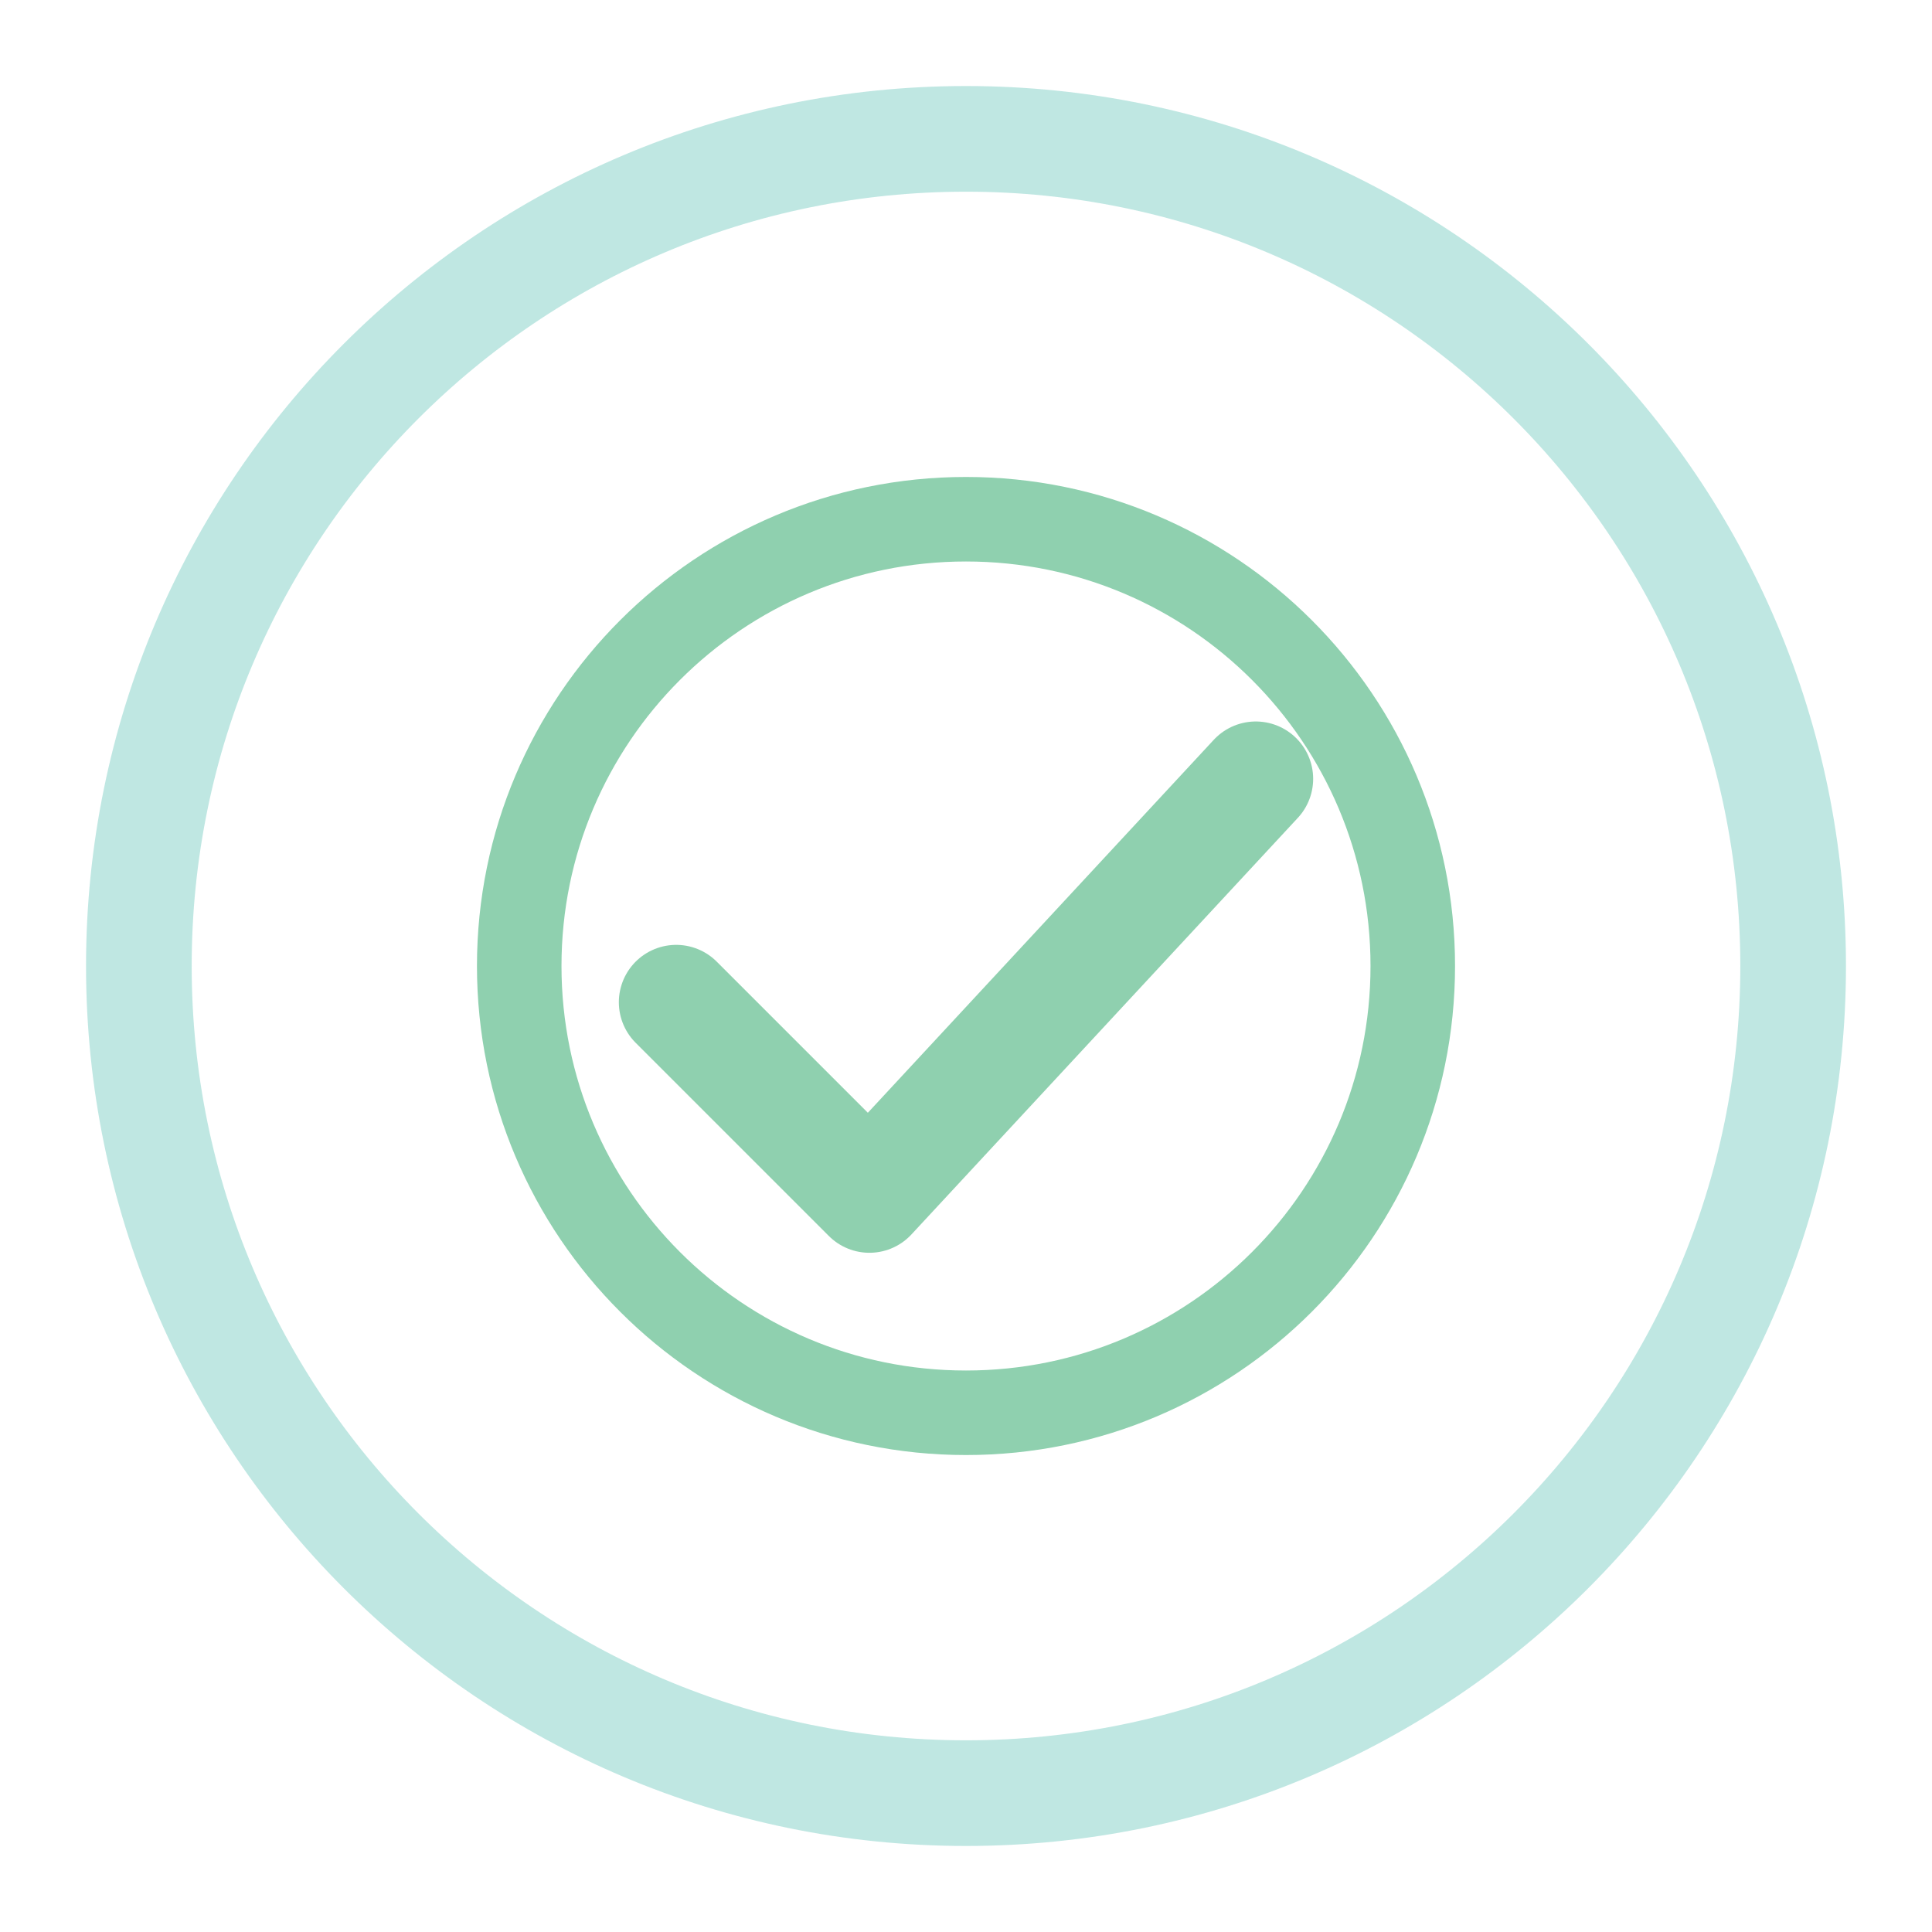
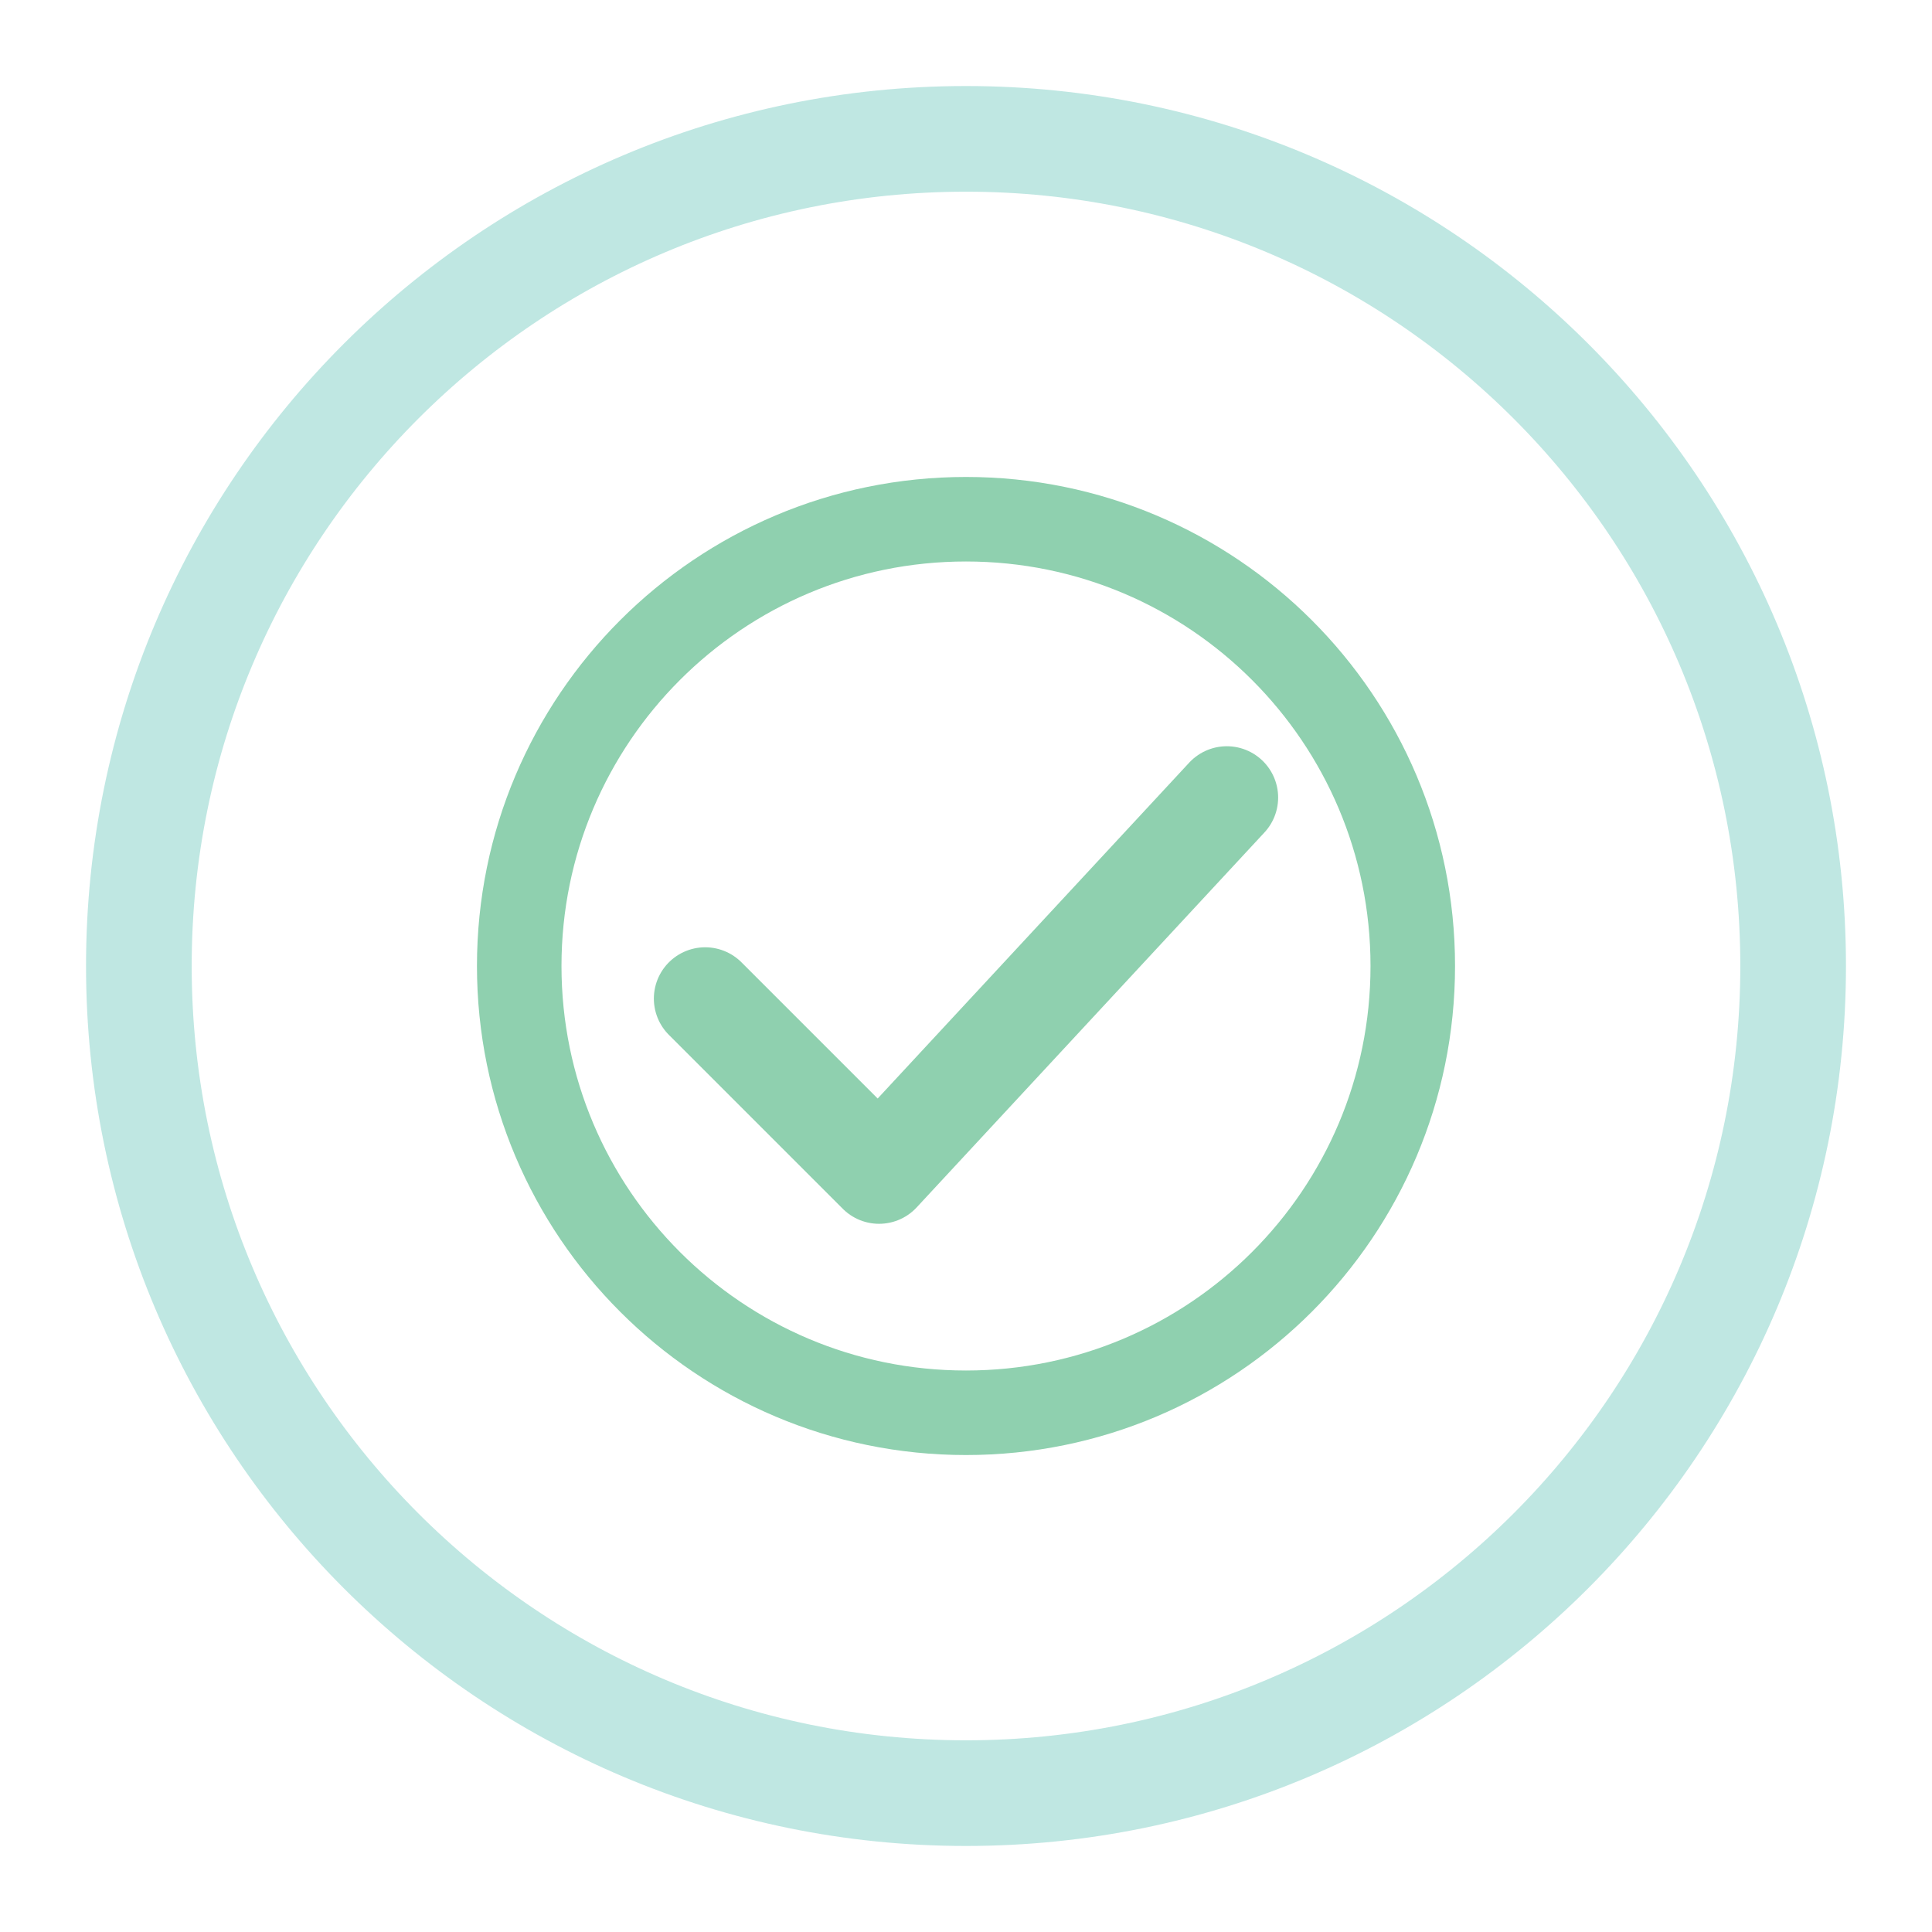
<svg xmlns="http://www.w3.org/2000/svg" width="32" height="32" viewBox="0 0 32 32">
  <circle cx="16" cy="16" r="13.7" fill="none" stroke="#9BD9D2" stroke-width="1.75" opacity="0.64" />
  <circle cx="16" cy="16" r="7.4" fill="none" stroke="#8FD0AF" stroke-width="1.4" />
-   <path d="M11.2 16.6L14.4 19.8L20.8 12.9" fill="none" stroke="#8FD0AF" stroke-width="1.9" stroke-linecap="round" stroke-linejoin="round" />
+   <path d="M11.68 16.54L14.56 19.42L20.32 13.21" fill="none" stroke="#8FD0AF" stroke-width="1.7" stroke-linecap="round" stroke-linejoin="round" />
</svg>
